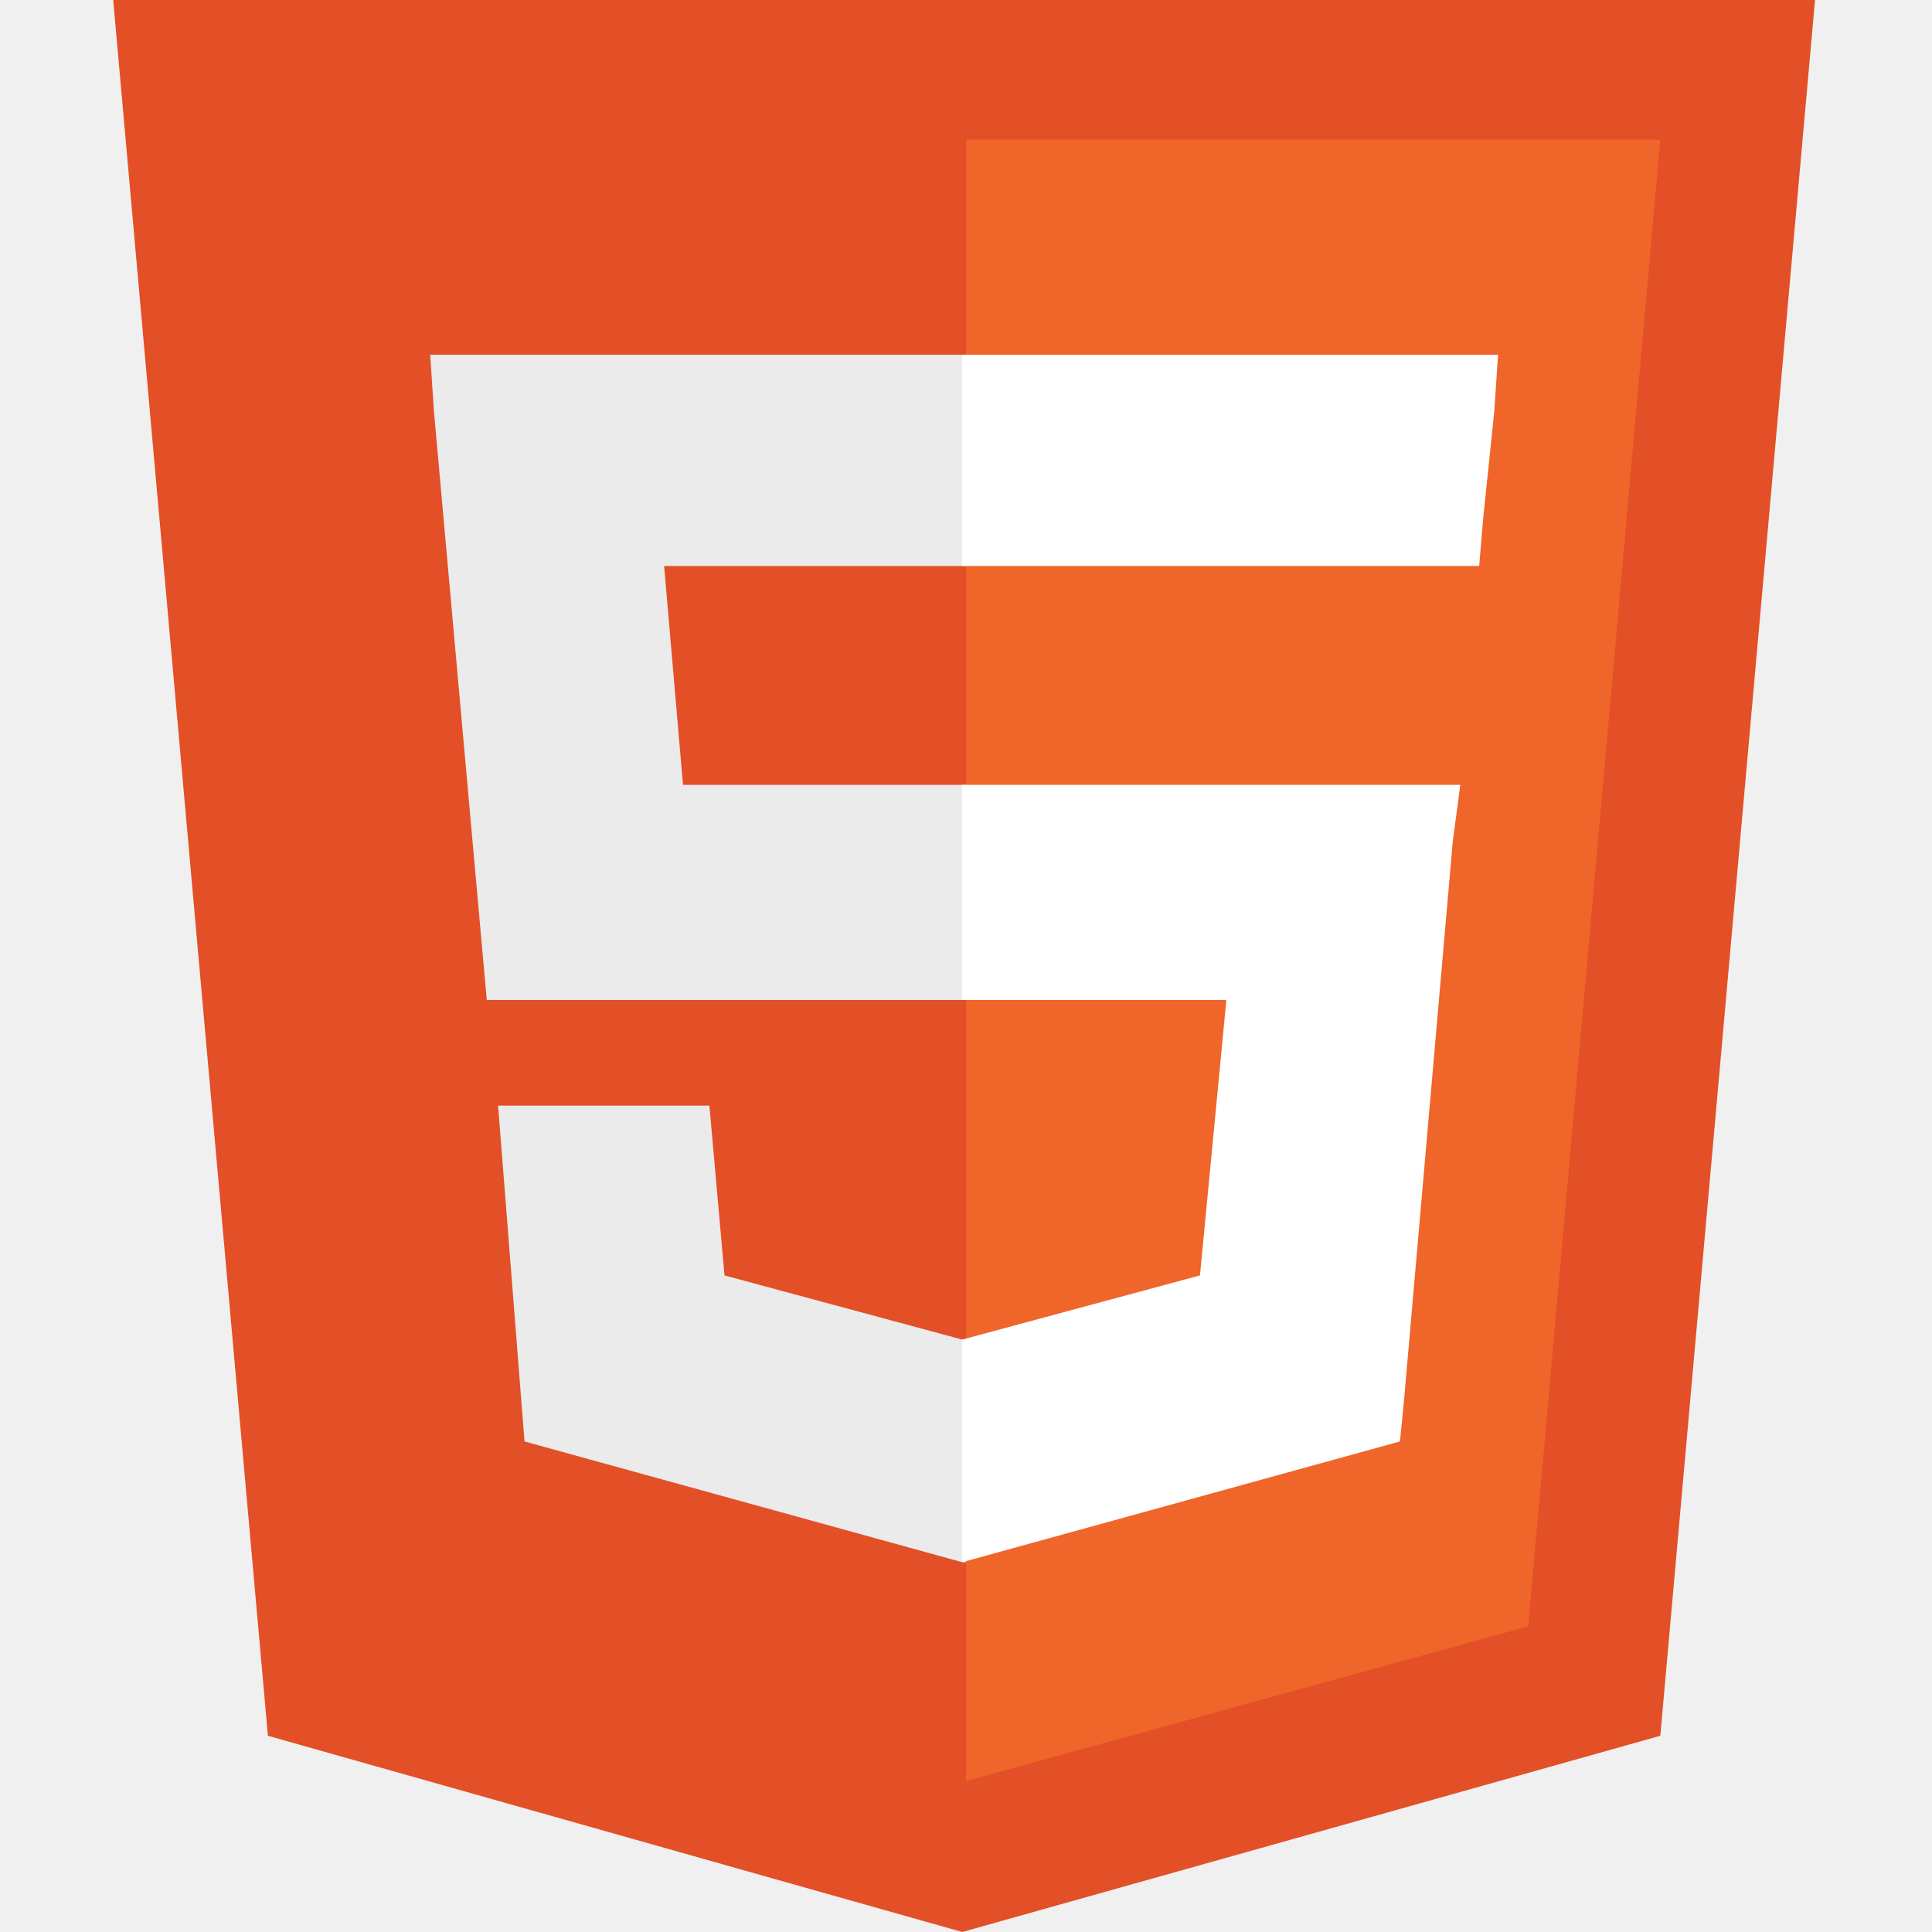
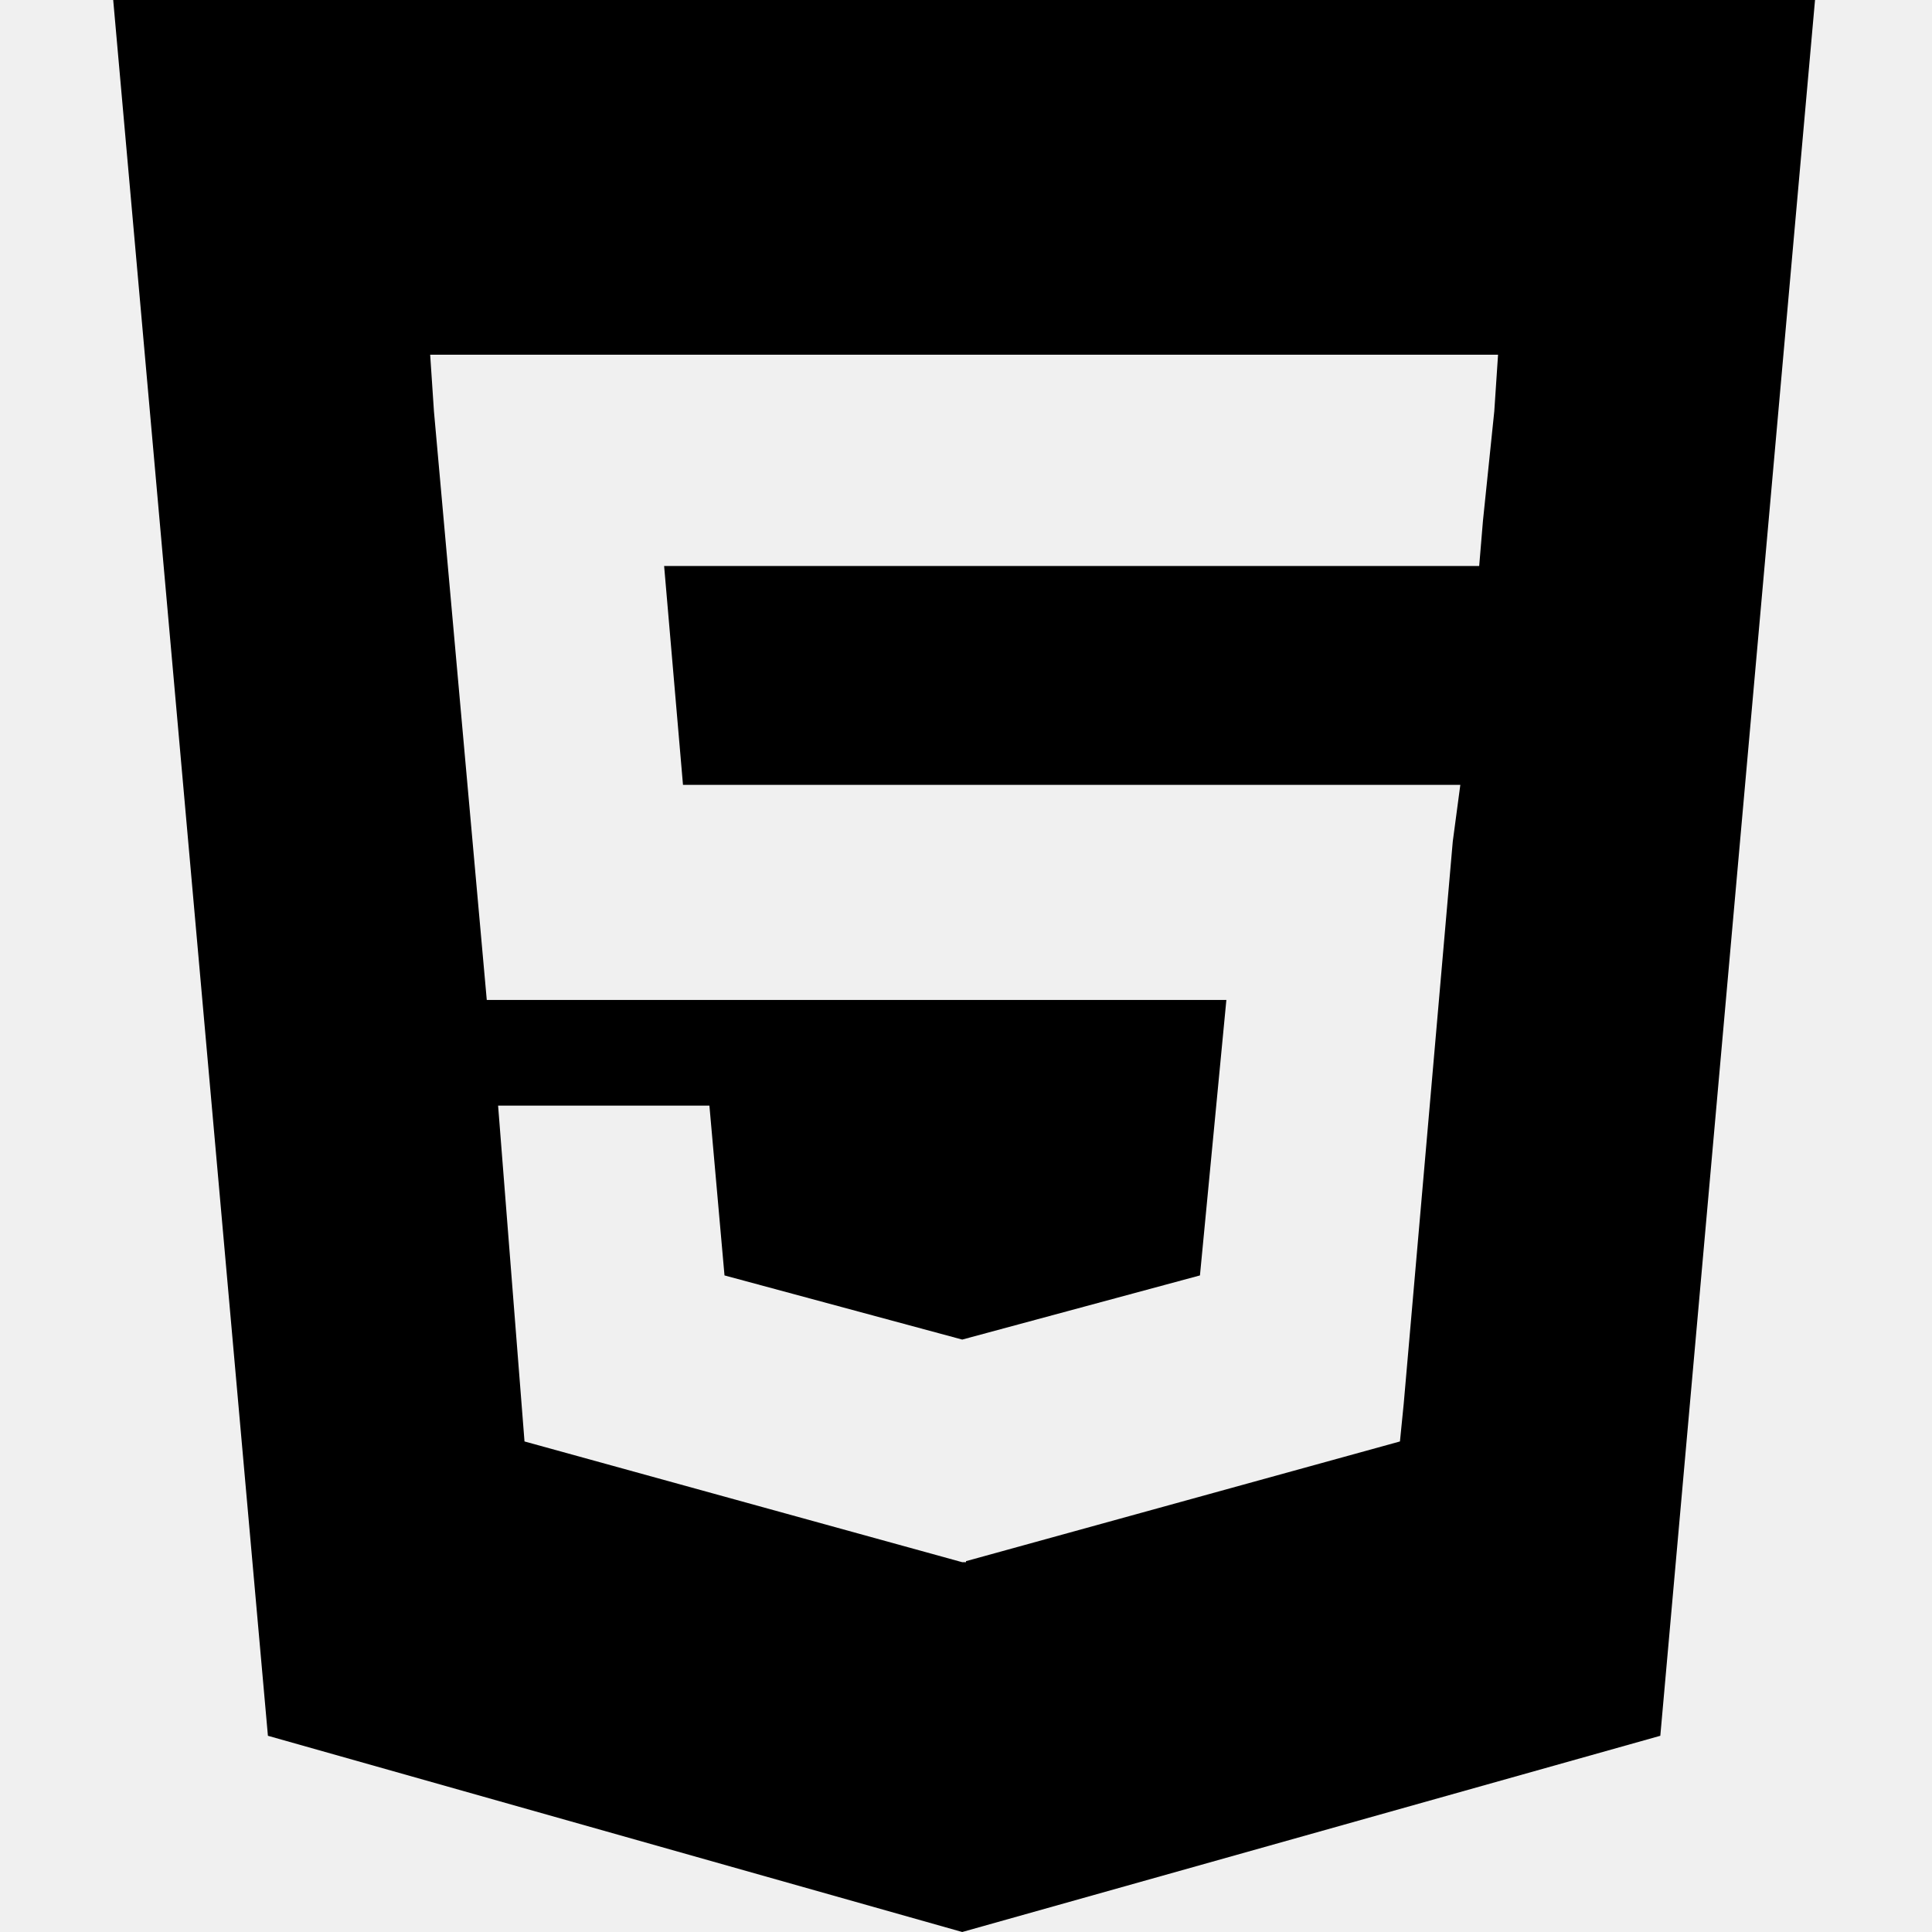
- <svg xmlns="http://www.w3.org/2000/svg" viewBox="0 0 512 512">
-   <path fill="#E34F26" d="M71,460 L30,0 481,0 440,460 255,512" />
-   <path fill="#EF652A" d="M256,472 L405,431 440,37 256,37" />
-   <path fill="#EBEBEB" d="M256,208 L181,208 176,150 256,150 256,94 255,94 114,94 115,109 129,265 256,265zM256,355 L255,355 192,338 188,293 158,293 132,293 139,382 255,414 256,414z" />
-   <path fill="#FFF" d="M255,208 L255,265 325,265 318,338 255,355 255,414 371,382 372,372 385,223 387,208 371,208zM255,94 L255,129 255,150 255,150 392,150 392,150 392,150 393,138 396,109 397,94z" />
+ <svg xmlns="http://www.w3.org/2000/svg" viewBox="0 0 512 512" id="svg2" version="1.1">
+   <defs id="defs16" />
+   <path style="fill:#000000" d="M 30 0 L 71 460 L 255 512 L 440 460 L 481 0 L 30 0 z M 114 94 L 255 94 L 256 94 L 397 94 L 396 109 L 393 138 L 392 150 L 256 150 L 255 150 L 176 150 L 181 208 L 255 208 L 256 208 L 371 208 L 387 208 L 385 223 L 372 372 L 371 382 L 256 413.725 L 256 414 L 255 414 L 139 382 L 132 293 L 158 293 L 188 293 L 192 338 L 255 355 L 318 338 L 325 265 L 256 265 L 255 265 L 129 265 L 115 109 L 114 94 z " id="path6" />
</svg>
